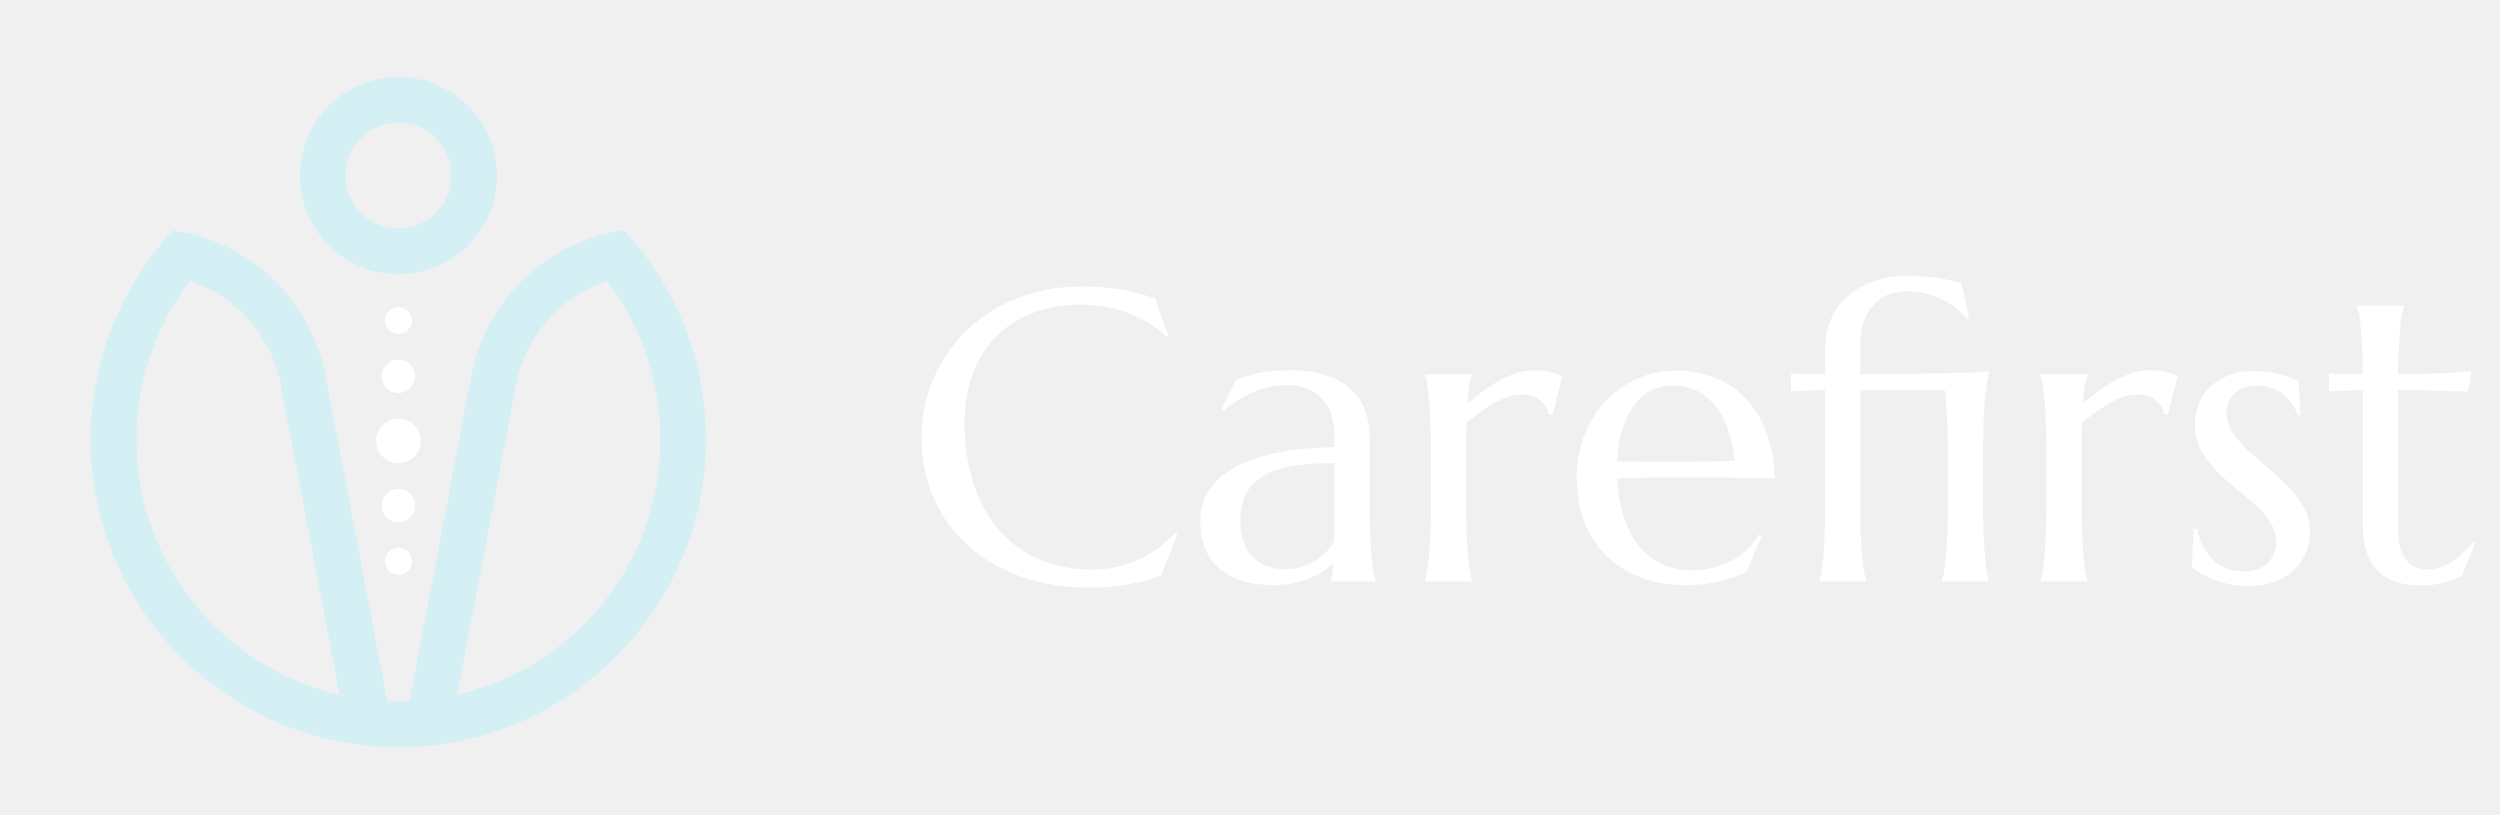
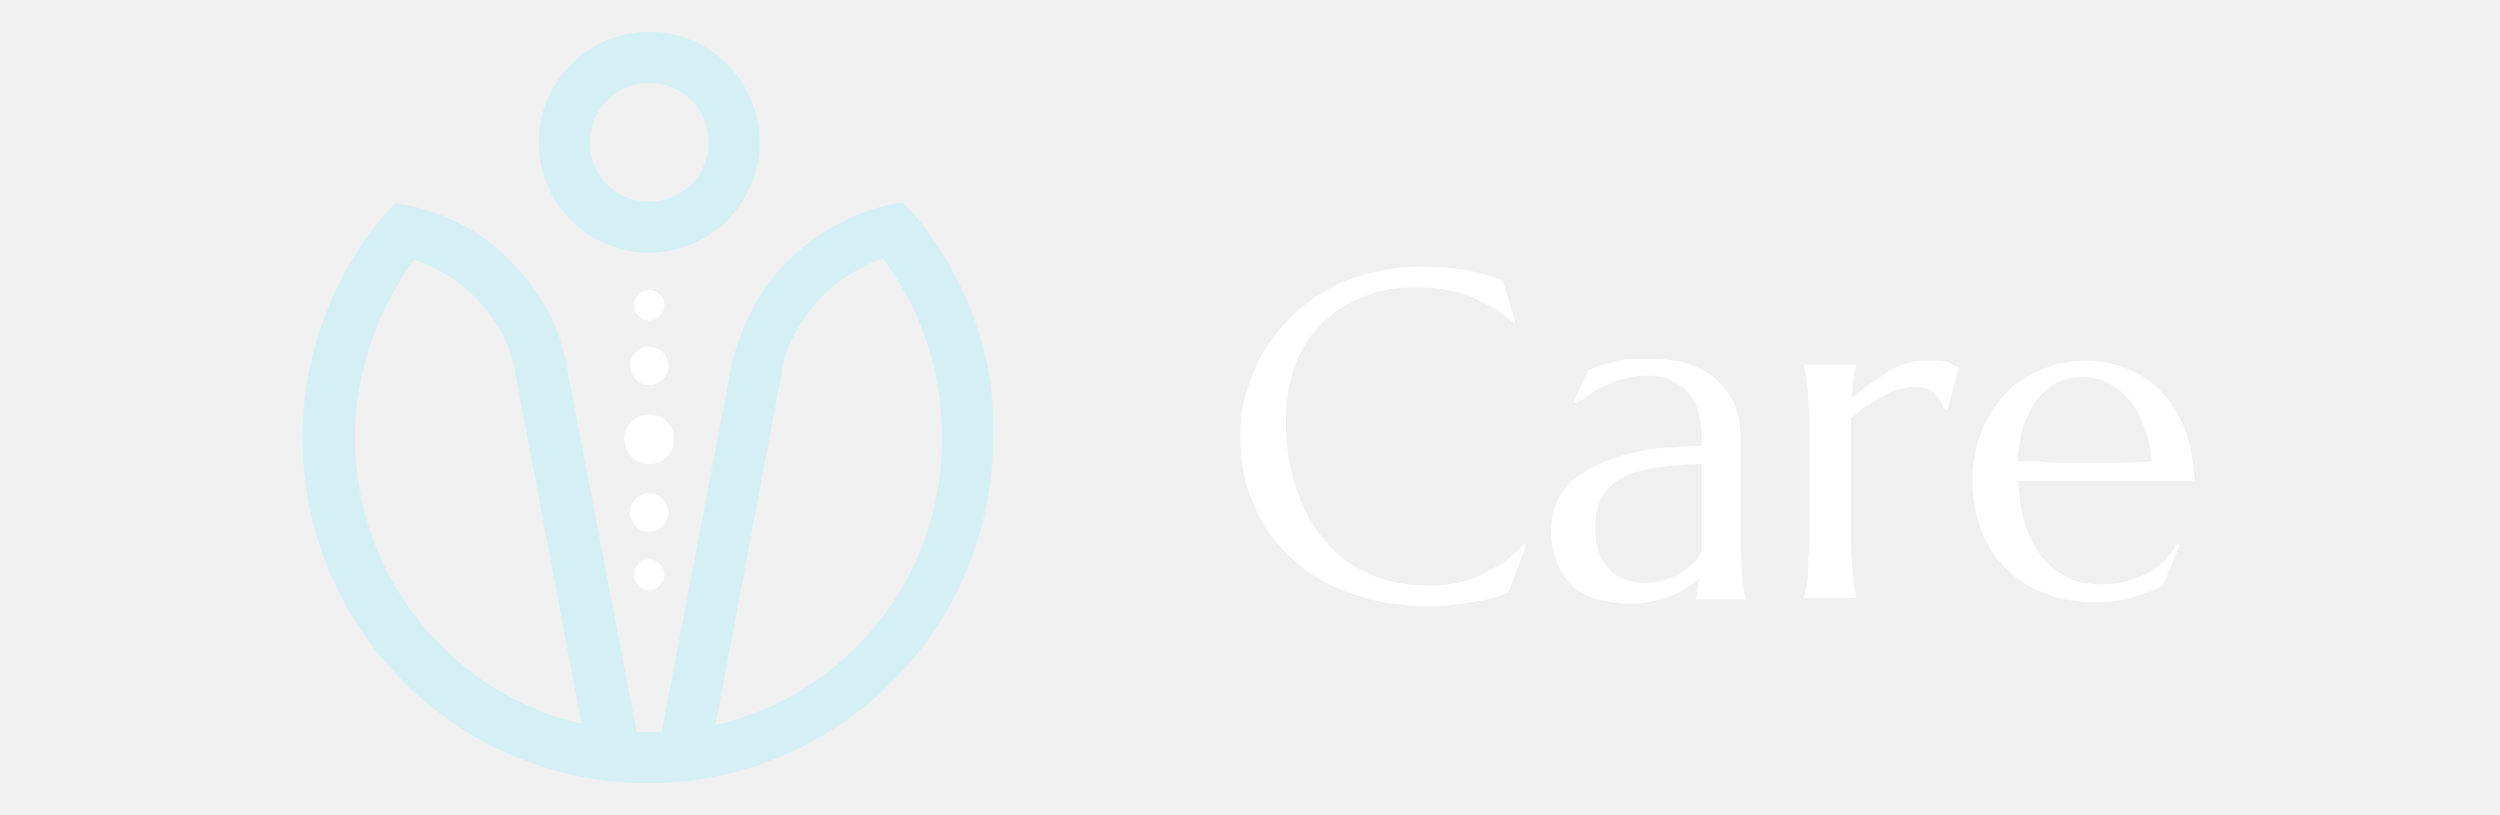
- <svg xmlns="http://www.w3.org/2000/svg" width="181" height="59" viewBox="0 0 181 59" fill="none">
-   <path d="M84.603 24.313L84.472 24.372C83.71 23.669 82.792 23.107 81.718 22.687C80.653 22.267 79.481 22.057 78.202 22.057C76.972 22.057 75.844 22.252 74.818 22.643C73.793 23.024 72.909 23.581 72.167 24.313C71.435 25.045 70.863 25.944 70.453 27.008C70.043 28.073 69.838 29.284 69.838 30.641C69.838 32.135 70.033 33.532 70.424 34.831C70.814 36.12 71.395 37.238 72.167 38.185C72.939 39.132 73.9 39.879 75.053 40.426C76.215 40.963 77.567 41.232 79.11 41.232C79.667 41.232 80.224 41.173 80.78 41.056C81.337 40.939 81.869 40.768 82.377 40.544C82.894 40.309 83.378 40.031 83.827 39.709C84.286 39.377 84.701 39.001 85.072 38.581L85.233 38.683L84.061 41.671C83.329 41.955 82.519 42.169 81.63 42.316C80.751 42.472 79.862 42.55 78.964 42.55C77.157 42.55 75.502 42.291 73.998 41.774C72.504 41.247 71.215 40.504 70.131 39.547C69.057 38.59 68.217 37.443 67.611 36.105C67.016 34.757 66.718 33.263 66.718 31.623C66.718 30.695 66.835 29.782 67.069 28.883C67.314 27.985 67.665 27.13 68.124 26.32C68.583 25.509 69.149 24.767 69.823 24.093C70.497 23.41 71.264 22.819 72.123 22.321C72.992 21.823 73.944 21.437 74.98 21.164C76.024 20.88 77.152 20.739 78.363 20.739C80.248 20.739 81.996 21.027 83.607 21.603L84.603 24.313ZM86.903 37.775C86.903 37.003 87.06 36.334 87.372 35.768C87.694 35.202 88.119 34.718 88.647 34.318C89.174 33.917 89.774 33.595 90.448 33.351C91.122 33.097 91.82 32.902 92.543 32.765C93.266 32.619 93.978 32.521 94.682 32.472C95.385 32.414 96.029 32.379 96.615 32.37V31.623C96.615 30.978 96.532 30.421 96.366 29.953C96.2 29.484 95.966 29.098 95.663 28.795C95.36 28.483 94.994 28.253 94.564 28.107C94.144 27.951 93.681 27.873 93.173 27.873C92.821 27.873 92.475 27.902 92.133 27.96C91.791 28.019 91.435 28.117 91.064 28.253C90.702 28.39 90.316 28.576 89.906 28.81C89.506 29.044 89.071 29.342 88.603 29.704L88.456 29.616L89.452 27.55C89.774 27.404 90.092 27.287 90.404 27.199C90.717 27.101 91.034 27.023 91.356 26.964C91.679 26.906 92.006 26.867 92.338 26.847C92.68 26.818 93.036 26.803 93.407 26.803C94.433 26.803 95.307 26.93 96.029 27.184C96.762 27.428 97.357 27.77 97.816 28.209C98.285 28.639 98.627 29.147 98.842 29.733C99.057 30.309 99.164 30.929 99.164 31.593V36.369C99.164 37.199 99.174 37.926 99.193 38.551C99.223 39.166 99.252 39.699 99.281 40.148C99.32 40.597 99.364 40.973 99.413 41.276C99.472 41.579 99.53 41.833 99.589 42.038V42.096H96.352V42.038C96.4 41.881 96.435 41.706 96.454 41.51C96.483 41.315 96.508 41.081 96.527 40.807C96.322 40.983 96.078 41.164 95.795 41.349C95.522 41.535 95.204 41.706 94.843 41.862C94.491 42.008 94.096 42.126 93.656 42.213C93.227 42.311 92.753 42.36 92.235 42.36C90.536 42.36 89.223 41.964 88.295 41.173C87.367 40.373 86.903 39.24 86.903 37.775ZM96.615 33.512C95.727 33.522 94.872 33.576 94.052 33.673C93.231 33.761 92.504 33.952 91.869 34.245C91.244 34.538 90.741 34.958 90.36 35.504C89.989 36.041 89.804 36.759 89.804 37.658C89.804 38.81 90.092 39.689 90.668 40.294C91.244 40.9 92.04 41.203 93.056 41.203C93.524 41.203 93.949 41.139 94.33 41.012C94.721 40.876 95.062 40.709 95.356 40.514C95.658 40.309 95.912 40.089 96.117 39.855C96.322 39.611 96.478 39.377 96.586 39.152C96.606 38.781 96.615 38.371 96.615 37.921C96.615 37.462 96.615 36.945 96.615 36.369V33.512ZM103.603 32.824C103.603 31.994 103.588 31.271 103.559 30.656C103.539 30.031 103.51 29.494 103.471 29.044C103.441 28.595 103.397 28.219 103.339 27.916C103.29 27.614 103.236 27.36 103.178 27.155V27.096H106.562V27.155C106.483 27.379 106.415 27.653 106.356 27.975C106.308 28.297 106.269 28.712 106.239 29.22C106.601 28.918 106.977 28.62 107.367 28.327C107.758 28.034 108.158 27.775 108.568 27.55C108.979 27.326 109.394 27.145 109.813 27.008C110.243 26.872 110.673 26.803 111.103 26.803C111.366 26.803 111.596 26.818 111.791 26.847C111.986 26.867 112.162 26.901 112.318 26.95C112.475 26.989 112.616 27.038 112.743 27.096C112.87 27.145 112.992 27.194 113.109 27.243L112.392 30.041L112.143 29.982C112.025 29.552 111.806 29.21 111.483 28.956C111.161 28.693 110.722 28.561 110.165 28.561C109.862 28.561 109.545 28.615 109.213 28.722C108.881 28.83 108.544 28.981 108.202 29.176C107.86 29.362 107.519 29.581 107.177 29.835C106.835 30.08 106.503 30.338 106.181 30.612C106.161 30.895 106.151 31.203 106.151 31.535C106.151 31.867 106.151 32.218 106.151 32.589V36.369C106.151 37.199 106.161 37.926 106.181 38.551C106.2 39.166 106.229 39.699 106.269 40.148C106.308 40.597 106.352 40.973 106.4 41.276C106.449 41.579 106.503 41.833 106.562 42.038V42.096H103.178V42.038C103.236 41.833 103.29 41.579 103.339 41.276C103.397 40.973 103.441 40.597 103.471 40.148C103.51 39.699 103.539 39.166 103.559 38.551C103.588 37.926 103.603 37.199 103.603 36.369V32.824ZM121.942 42.36C120.858 42.36 119.843 42.189 118.896 41.847C117.948 41.505 117.123 41.007 116.42 40.353C115.717 39.689 115.16 38.873 114.75 37.907C114.35 36.93 114.149 35.817 114.149 34.567C114.149 33.463 114.335 32.443 114.706 31.505C115.077 30.558 115.59 29.738 116.244 29.044C116.898 28.351 117.66 27.809 118.529 27.419C119.408 27.028 120.355 26.832 121.371 26.832C122.377 26.832 123.31 27.008 124.169 27.36C125.028 27.702 125.771 28.205 126.396 28.869C127.03 29.523 127.528 30.338 127.89 31.315C128.261 32.282 128.461 33.385 128.49 34.626C127.387 34.606 126.283 34.591 125.18 34.581C124.076 34.572 122.929 34.567 121.737 34.567C120.888 34.567 120.058 34.572 119.247 34.581C118.446 34.591 117.724 34.606 117.079 34.626C117.138 35.641 117.294 36.559 117.548 37.379C117.812 38.2 118.168 38.903 118.617 39.489C119.076 40.065 119.628 40.509 120.272 40.822C120.927 41.134 121.664 41.291 122.484 41.291C123.051 41.291 123.583 41.227 124.081 41.1C124.589 40.963 125.048 40.778 125.458 40.544C125.868 40.309 126.234 40.036 126.557 39.723C126.879 39.401 127.152 39.054 127.377 38.683L127.553 38.771L126.469 41.378C125.941 41.652 125.312 41.886 124.579 42.081C123.847 42.267 122.968 42.36 121.942 42.36ZM119.994 33.424C120.971 33.424 121.947 33.424 122.924 33.424C123.91 33.415 124.804 33.395 125.604 33.366C125.517 32.516 125.351 31.754 125.106 31.081C124.862 30.407 124.55 29.835 124.169 29.367C123.788 28.898 123.339 28.537 122.821 28.283C122.304 28.029 121.732 27.902 121.107 27.902C120.541 27.902 120.019 28.029 119.54 28.283C119.071 28.527 118.661 28.883 118.31 29.352C117.958 29.821 117.675 30.397 117.46 31.081C117.245 31.754 117.118 32.526 117.079 33.395C117.519 33.415 117.982 33.424 118.471 33.424C118.959 33.424 119.467 33.424 119.994 33.424ZM141.029 32.824C141.029 31.74 141.005 30.827 140.956 30.084C140.917 29.332 140.868 28.717 140.81 28.239H134.687V36.369C134.687 37.199 134.696 37.926 134.716 38.551C134.745 39.166 134.774 39.699 134.804 40.148C134.843 40.597 134.887 40.973 134.936 41.276C134.994 41.579 135.053 41.833 135.111 42.038V42.096H131.728V42.038C131.786 41.833 131.84 41.579 131.889 41.276C131.938 40.973 131.981 40.597 132.021 40.148C132.06 39.699 132.089 39.166 132.108 38.551C132.128 37.926 132.138 37.199 132.138 36.369V28.239L129.677 28.327V27.038C129.979 27.057 130.341 27.072 130.761 27.081C131.181 27.091 131.64 27.096 132.138 27.096V25.412C132.138 24.728 132.221 24.118 132.387 23.581C132.562 23.044 132.797 22.575 133.09 22.174C133.393 21.774 133.739 21.432 134.13 21.149C134.53 20.866 134.95 20.636 135.39 20.46C135.829 20.285 136.278 20.158 136.737 20.08C137.196 20.002 137.646 19.962 138.085 19.962C138.573 19.962 139.027 19.982 139.447 20.021C139.867 20.06 140.243 20.109 140.575 20.168C140.907 20.226 141.19 20.285 141.425 20.343C141.669 20.402 141.854 20.451 141.981 20.49L142.553 22.98L142.377 23.082C142.182 22.838 141.947 22.599 141.674 22.365C141.4 22.13 141.083 21.92 140.722 21.735C140.37 21.54 139.97 21.383 139.521 21.266C139.071 21.149 138.573 21.09 138.026 21.09C137.782 21.09 137.47 21.129 137.089 21.207C136.718 21.286 136.352 21.461 135.99 21.735C135.639 21.998 135.331 22.399 135.067 22.936C134.813 23.463 134.687 24.181 134.687 25.089V27.096C136.024 27.086 137.24 27.077 138.334 27.067C139.428 27.047 140.375 27.028 141.176 27.008C141.986 26.989 142.631 26.969 143.109 26.95C143.598 26.92 143.9 26.891 144.018 26.862C143.92 27.36 143.842 27.834 143.783 28.283C143.725 28.732 143.681 29.191 143.651 29.66C143.622 30.128 143.603 30.622 143.593 31.139C143.583 31.647 143.578 32.209 143.578 32.824V36.369C143.578 37.199 143.588 37.926 143.607 38.551C143.627 39.166 143.656 39.699 143.695 40.148C143.734 40.597 143.778 40.973 143.827 41.276C143.876 41.579 143.93 41.833 143.988 42.038V42.096H140.604V42.038C140.663 41.833 140.717 41.579 140.766 41.276C140.824 40.973 140.868 40.597 140.897 40.148C140.937 39.699 140.966 39.166 140.985 38.551C141.015 37.926 141.029 37.199 141.029 36.369V32.824ZM148.163 32.824C148.163 31.994 148.148 31.271 148.119 30.656C148.1 30.031 148.07 29.494 148.031 29.044C148.002 28.595 147.958 28.219 147.899 27.916C147.851 27.614 147.797 27.36 147.738 27.155V27.096H151.122V27.155C151.044 27.379 150.976 27.653 150.917 27.975C150.868 28.297 150.829 28.712 150.8 29.22C151.161 28.918 151.537 28.62 151.928 28.327C152.318 28.034 152.719 27.775 153.129 27.55C153.539 27.326 153.954 27.145 154.374 27.008C154.804 26.872 155.233 26.803 155.663 26.803C155.927 26.803 156.156 26.818 156.352 26.847C156.547 26.867 156.723 26.901 156.879 26.95C157.035 26.989 157.177 27.038 157.304 27.096C157.431 27.145 157.553 27.194 157.67 27.243L156.952 30.041L156.703 29.982C156.586 29.552 156.366 29.21 156.044 28.956C155.722 28.693 155.282 28.561 154.726 28.561C154.423 28.561 154.105 28.615 153.773 28.722C153.441 28.83 153.104 28.981 152.763 29.176C152.421 29.362 152.079 29.581 151.737 29.835C151.396 30.08 151.063 30.338 150.741 30.612C150.722 30.895 150.712 31.203 150.712 31.535C150.712 31.867 150.712 32.218 150.712 32.589V36.369C150.712 37.199 150.722 37.926 150.741 38.551C150.761 39.166 150.79 39.699 150.829 40.148C150.868 40.597 150.912 40.973 150.961 41.276C151.01 41.579 151.063 41.833 151.122 42.038V42.096H147.738V42.038C147.797 41.833 147.851 41.579 147.899 41.276C147.958 40.973 148.002 40.597 148.031 40.148C148.07 39.699 148.1 39.166 148.119 38.551C148.148 37.926 148.163 37.199 148.163 36.369V32.824ZM166.562 30.041L166.356 30.07C166.288 29.845 166.176 29.606 166.02 29.352C165.873 29.098 165.678 28.864 165.434 28.649C165.199 28.434 164.911 28.258 164.569 28.122C164.237 27.975 163.852 27.902 163.412 27.902C163.109 27.902 162.821 27.946 162.548 28.034C162.284 28.122 162.05 28.253 161.845 28.429C161.649 28.595 161.493 28.805 161.376 29.059C161.259 29.313 161.2 29.611 161.2 29.953C161.2 30.431 161.347 30.89 161.64 31.33C161.942 31.759 162.318 32.189 162.768 32.619C163.217 33.039 163.7 33.463 164.218 33.893C164.745 34.323 165.233 34.772 165.683 35.241C166.132 35.709 166.503 36.212 166.796 36.749C167.099 37.277 167.25 37.848 167.25 38.463C167.25 38.961 167.162 39.45 166.986 39.928C166.811 40.397 166.537 40.817 166.166 41.188C165.805 41.559 165.336 41.862 164.76 42.096C164.193 42.321 163.515 42.433 162.724 42.433C162.255 42.433 161.815 42.389 161.405 42.301C161.005 42.213 160.634 42.106 160.292 41.979C159.96 41.842 159.657 41.696 159.384 41.54C159.12 41.373 158.886 41.217 158.681 41.071L158.827 38.288H159.062C159.159 38.747 159.306 39.166 159.501 39.547C159.696 39.928 159.936 40.255 160.219 40.529C160.512 40.792 160.844 41.002 161.215 41.159C161.586 41.305 161.991 41.378 162.431 41.378C163.153 41.378 163.725 41.178 164.145 40.778C164.574 40.377 164.789 39.855 164.789 39.21C164.789 38.693 164.643 38.219 164.35 37.79C164.066 37.35 163.705 36.93 163.266 36.53C162.826 36.129 162.353 35.729 161.845 35.329C161.347 34.928 160.878 34.503 160.438 34.054C159.999 33.595 159.633 33.097 159.34 32.56C159.057 32.013 158.915 31.393 158.915 30.7C158.915 30.133 159.018 29.616 159.223 29.147C159.438 28.669 159.73 28.263 160.102 27.931C160.482 27.589 160.932 27.326 161.449 27.14C161.967 26.955 162.533 26.862 163.148 26.862C163.959 26.862 164.633 26.95 165.17 27.125C165.717 27.291 166.132 27.453 166.415 27.609L166.562 30.041ZM175.878 41.232C176.171 41.232 176.459 41.178 176.742 41.071C177.035 40.963 177.313 40.817 177.577 40.631C177.851 40.446 178.109 40.236 178.354 40.002C178.607 39.757 178.842 39.503 179.057 39.24L179.203 39.313L178.251 41.671C178.134 41.73 177.987 41.803 177.812 41.891C177.646 41.969 177.44 42.042 177.196 42.111C176.962 42.189 176.684 42.252 176.361 42.301C176.039 42.36 175.658 42.389 175.219 42.389C173.91 42.389 172.89 42.038 172.157 41.334C171.435 40.622 171.073 39.513 171.073 38.009V28.239L168.612 28.327V27.038C168.915 27.057 169.276 27.072 169.696 27.081C170.116 27.091 170.575 27.096 171.073 27.096C171.063 26.403 171.044 25.793 171.015 25.265C170.995 24.728 170.966 24.264 170.927 23.873C170.897 23.473 170.858 23.136 170.81 22.863C170.761 22.589 170.712 22.36 170.663 22.174V22.116H174.047V22.174C173.988 22.36 173.935 22.589 173.886 22.863C173.837 23.136 173.793 23.468 173.754 23.859C173.725 24.25 173.695 24.713 173.666 25.25C173.646 25.778 173.632 26.393 173.622 27.096C174.237 27.086 174.838 27.077 175.424 27.067C176.02 27.047 176.557 27.028 177.035 27.008C177.523 26.979 177.934 26.955 178.266 26.935C178.607 26.906 178.832 26.881 178.939 26.862L178.676 28.356C178.178 28.346 177.655 28.331 177.108 28.312C176.64 28.293 176.103 28.278 175.497 28.268C174.892 28.258 174.267 28.248 173.622 28.239V38.317C173.622 38.922 173.686 39.416 173.812 39.796C173.949 40.167 174.12 40.46 174.325 40.675C174.54 40.89 174.779 41.037 175.043 41.115C175.316 41.193 175.595 41.232 175.878 41.232Z" fill="white" />
-   <path d="M28.845 19.852C32.781 19.852 35.984 16.649 35.984 12.713C35.984 8.777 32.781 5.575 28.845 5.575C24.909 5.575 21.707 8.777 21.707 12.713C21.707 16.649 24.909 19.852 28.845 19.852ZM28.845 8.884C30.957 8.884 32.675 10.602 32.675 12.713C32.675 14.824 30.957 16.542 28.845 16.542C26.734 16.542 25.017 14.825 25.017 12.713C25.016 10.602 26.734 8.884 28.845 8.884Z" fill="#D4F0F5" />
-   <path d="M47.649 19.875C46.929 18.742 46.102 17.671 45.179 16.678C45.088 16.686 44.993 16.698 44.898 16.715C43.723 16.91 42.598 17.253 41.543 17.741C39.487 18.676 37.7 20.141 36.347 22.027C35.342 23.425 34.63 24.984 34.233 26.664C34.217 26.722 34.2 26.784 34.188 26.85L34.159 27.007C34.121 27.177 34.089 27.351 34.068 27.487L29.65 50.769C29.381 50.781 29.112 50.785 28.843 50.785C28.575 50.785 28.306 50.781 28.041 50.769L23.631 27.529C23.602 27.355 23.57 27.181 23.536 27.037L23.503 26.846C23.491 26.784 23.474 26.726 23.457 26.664C23.06 24.989 22.349 23.43 21.343 22.027C19.962 20.103 18.154 18.664 16.139 17.745C14.985 17.216 13.761 16.86 12.511 16.682C11.593 17.675 10.77 18.743 10.054 19.876C7.808 23.4 6.571 27.537 6.571 31.823C6.571 44.105 16.565 54.095 28.842 54.095C41.124 54.095 51.118 44.105 51.118 31.823C51.12 27.516 49.887 23.392 47.649 19.875ZM9.881 31.823C9.881 27.632 11.271 23.611 13.748 20.351C13.753 20.351 13.753 20.351 13.753 20.351C15.664 20.984 17.397 22.201 18.655 23.954C19.428 25.03 19.966 26.23 20.259 27.524C20.264 27.545 20.268 27.57 20.276 27.59L20.293 27.681C20.318 27.81 20.342 27.938 20.371 28.107L24.587 50.3C16.177 48.365 9.881 40.815 9.881 31.823ZM33.1 50.301L37.323 28.07C37.344 27.942 37.369 27.814 37.402 27.653L37.414 27.591C37.423 27.566 37.427 27.545 37.431 27.525C37.725 26.23 38.263 25.03 39.036 23.955C40.297 22.192 42.035 20.976 43.95 20.348C46.424 23.599 47.81 27.608 47.81 31.823C47.81 40.815 41.514 48.365 33.1 50.301Z" fill="#D4F0F5" />
-   <path d="M28.845 24.187C29.386 24.187 29.824 23.748 29.824 23.208C29.824 22.667 29.386 22.229 28.845 22.229C28.305 22.229 27.866 22.667 27.866 23.208C27.866 23.748 28.305 24.187 28.845 24.187Z" fill="white" />
-   <path d="M28.845 28.453C29.511 28.453 30.051 27.914 30.051 27.248C30.051 26.582 29.512 26.043 28.845 26.043C28.18 26.043 27.64 26.582 27.64 27.248C27.64 27.914 28.18 28.453 28.845 28.453Z" fill="white" />
-   <path d="M28.846 30.31C27.953 30.31 27.23 31.033 27.23 31.926C27.23 32.818 27.953 33.541 28.846 33.541C29.738 33.541 30.461 32.818 30.461 31.926C30.461 31.033 29.738 30.31 28.846 30.31Z" fill="white" />
-   <path d="M28.845 39.664C28.305 39.664 27.866 40.102 27.866 40.642C27.866 41.183 28.305 41.621 28.845 41.621C29.386 41.621 29.824 41.183 29.824 40.642C29.824 40.102 29.386 39.664 28.845 39.664Z" fill="white" />
-   <path d="M28.845 35.396C28.18 35.396 27.64 35.936 27.64 36.602C27.64 37.267 28.179 37.807 28.845 37.807C29.511 37.807 30.051 37.268 30.051 36.602C30.051 35.936 29.511 35.396 28.845 35.396Z" fill="white" />
+ <svg xmlns="http://www.w3.org/2000/svg" version="1.1" id="Layer_1" x="0px" y="0px" viewBox="0 0 181 59" style="enable-background:new 0 0 181 59;" xml:space="preserve">
+   <style type="text/css">
+ 	.st0{fill:#FFFFFF;}
+ 	.st1{fill:#D4F0F5;}
+ </style>
+   <g>
+     <path class="st0" d="M109.7,23.3l-0.1,0.1c-0.9-0.8-1.9-1.4-3.1-1.9c-1.2-0.5-2.5-0.7-4-0.7c-1.4,0-2.7,0.2-3.8,0.7   c-1.2,0.4-2.1,1.1-3,1.9c-0.8,0.8-1.5,1.8-1.9,3c-0.5,1.2-0.7,2.6-0.7,4.1c0,1.7,0.2,3.2,0.7,4.7c0.4,1.4,1.1,2.7,2,3.8   c0.9,1.1,1.9,1.9,3.2,2.5c1.3,0.6,2.8,0.9,4.6,0.9c0.6,0,1.3-0.1,1.9-0.2c0.6-0.1,1.2-0.3,1.8-0.6c0.6-0.3,1.1-0.6,1.6-0.9   c0.5-0.4,1-0.8,1.4-1.3l0.2,0.1l-1.3,3.4c-0.8,0.3-1.7,0.6-2.7,0.7c-1,0.2-2,0.3-3,0.3c-2,0-3.9-0.3-5.6-0.9   c-1.7-0.6-3.1-1.4-4.3-2.5c-1.2-1.1-2.2-2.4-2.8-3.9c-0.7-1.5-1-3.2-1-5c0-1,0.1-2.1,0.4-3.1c0.3-1,0.7-2,1.2-2.9   c0.5-0.9,1.2-1.7,1.9-2.5c0.8-0.8,1.6-1.4,2.6-2c1-0.6,2-1,3.2-1.3c1.2-0.3,2.4-0.5,3.8-0.5c2.1,0,4.1,0.3,5.9,1L109.7,23.3z    M112.3,38.4c0-0.9,0.2-1.6,0.5-2.3c0.4-0.6,0.8-1.2,1.4-1.6c0.6-0.4,1.3-0.8,2-1.1c0.8-0.3,1.5-0.5,2.4-0.7   c0.8-0.2,1.6-0.3,2.4-0.3c0.8-0.1,1.5-0.1,2.2-0.1v-0.8c0-0.7-0.1-1.3-0.3-1.9c-0.2-0.5-0.4-1-0.8-1.3c-0.3-0.4-0.8-0.6-1.2-0.8   c-0.5-0.2-1-0.3-1.6-0.3c-0.4,0-0.8,0-1.2,0.1c-0.4,0.1-0.8,0.2-1.2,0.3c-0.4,0.2-0.8,0.4-1.3,0.6c-0.4,0.3-0.9,0.6-1.5,1l-0.2-0.1   l1.1-2.3c0.4-0.2,0.7-0.3,1.1-0.4c0.4-0.1,0.7-0.2,1.1-0.3c0.4-0.1,0.7-0.1,1.1-0.1c0.4,0,0.8,0,1.2,0c1.2,0,2.1,0.1,2.9,0.4   c0.8,0.3,1.5,0.7,2,1.2c0.5,0.5,0.9,1.1,1.2,1.7c0.2,0.6,0.4,1.3,0.4,2.1v5.4c0,0.9,0,1.8,0,2.5c0,0.7,0.1,1.3,0.1,1.8   c0,0.5,0.1,0.9,0.1,1.3c0.1,0.3,0.1,0.6,0.2,0.9v0.1h-3.6v-0.1c0.1-0.2,0.1-0.4,0.1-0.6c0-0.2,0.1-0.5,0.1-0.8   c-0.2,0.2-0.5,0.4-0.8,0.6c-0.3,0.2-0.7,0.4-1.1,0.6c-0.4,0.2-0.8,0.3-1.3,0.4c-0.5,0.1-1,0.2-1.6,0.2c-1.9,0-3.4-0.4-4.4-1.3   C112.8,41.3,112.3,40.1,112.3,38.4z M123.2,33.6c-1,0-2,0.1-2.9,0.2c-0.9,0.1-1.7,0.3-2.5,0.6c-0.7,0.3-1.3,0.8-1.7,1.4   c-0.4,0.6-0.6,1.4-0.6,2.4c0,1.3,0.3,2.3,1,3c0.6,0.7,1.5,1,2.7,1c0.5,0,1-0.1,1.4-0.2c0.4-0.2,0.8-0.3,1.2-0.6   c0.3-0.2,0.6-0.5,0.9-0.7c0.2-0.3,0.4-0.5,0.5-0.8c0-0.4,0-0.9,0-1.4c0-0.5,0-1.1,0-1.7V33.6z M131,32.9c0-0.9,0-1.7,0-2.4   c0-0.7-0.1-1.3-0.1-1.8c0-0.5-0.1-0.9-0.1-1.3c-0.1-0.3-0.1-0.6-0.2-0.9v-0.1h3.8v0.1c-0.1,0.3-0.2,0.6-0.2,0.9   c-0.1,0.4-0.1,0.8-0.1,1.4c0.4-0.3,0.8-0.7,1.3-1c0.4-0.3,0.9-0.6,1.3-0.9c0.5-0.3,0.9-0.5,1.4-0.6c0.5-0.2,1-0.2,1.4-0.2   c0.3,0,0.6,0,0.8,0c0.2,0,0.4,0.1,0.6,0.1c0.2,0,0.3,0.1,0.5,0.2c0.1,0.1,0.3,0.1,0.4,0.2l-0.8,3.1l-0.3-0.1   c-0.1-0.5-0.4-0.9-0.7-1.2c-0.4-0.3-0.9-0.4-1.5-0.4c-0.3,0-0.7,0.1-1.1,0.2c-0.4,0.1-0.8,0.3-1.1,0.5c-0.4,0.2-0.8,0.5-1.2,0.7   c-0.4,0.3-0.8,0.6-1.1,0.9c0,0.3,0,0.7,0,1c0,0.4,0,0.8,0,1.2v4.2c0,0.9,0,1.8,0,2.5c0,0.7,0.1,1.3,0.1,1.8c0,0.5,0.1,0.9,0.1,1.3   c0.1,0.3,0.1,0.6,0.2,0.9v0.1h-3.8v-0.1c0.1-0.2,0.1-0.5,0.2-0.9c0.1-0.3,0.1-0.8,0.1-1.3c0-0.5,0.1-1.1,0.1-1.8c0-0.7,0-1.5,0-2.5   V32.9z M151.6,43.6c-1.2,0-2.4-0.2-3.4-0.6c-1.1-0.4-2-0.9-2.8-1.7c-0.8-0.7-1.4-1.7-1.9-2.7c-0.4-1.1-0.7-2.3-0.7-3.8   c0-1.2,0.2-2.4,0.6-3.4c0.4-1.1,1-2,1.7-2.8c0.7-0.8,1.6-1.4,2.6-1.8c1-0.4,2.1-0.7,3.2-0.7c1.1,0,2.2,0.2,3.1,0.6   c1,0.4,1.8,0.9,2.5,1.7c0.7,0.7,1.3,1.7,1.7,2.7c0.4,1.1,0.6,2.3,0.7,3.7c-1.2,0-2.5,0-3.7,0c-1.2,0-2.5,0-3.9,0c-1,0-1.9,0-2.8,0   c-0.9,0-1.7,0-2.4,0c0.1,1.1,0.2,2.2,0.5,3.1c0.3,0.9,0.7,1.7,1.2,2.4c0.5,0.6,1.1,1.1,1.9,1.5c0.7,0.4,1.6,0.5,2.5,0.5   c0.6,0,1.2-0.1,1.8-0.2c0.6-0.2,1.1-0.4,1.5-0.6c0.5-0.3,0.9-0.6,1.2-0.9c0.4-0.4,0.7-0.8,0.9-1.2l0.2,0.1l-1.2,2.9   c-0.6,0.3-1.3,0.6-2.1,0.8C153.8,43.5,152.8,43.6,151.6,43.6z M149.5,33.5c1.1,0,2.2,0,3.3,0c1.1,0,2.1,0,3-0.1   c-0.1-1-0.3-1.8-0.6-2.6c-0.3-0.8-0.6-1.4-1.1-1.9c-0.4-0.5-0.9-0.9-1.5-1.2c-0.6-0.3-1.2-0.4-1.9-0.4c-0.6,0-1.2,0.1-1.8,0.4   c-0.5,0.3-1,0.7-1.4,1.2c-0.4,0.5-0.7,1.2-1,1.9c-0.2,0.8-0.4,1.6-0.4,2.6c0.5,0,1,0,1.6,0C148.3,33.5,148.9,33.5,149.5,33.5z" />
+     <path class="st1" d="M47,18.3c4.4,0,8-3.6,8-8c0-4.4-3.6-8-8-8s-8,3.6-8,8C39,14.7,42.6,18.3,47,18.3z M47,6c2.4,0,4.3,1.9,4.3,4.3   s-1.9,4.3-4.3,4.3c-2.4,0-4.3-1.9-4.3-4.3C42.7,7.9,44.7,6,47,6z" />
+     <path class="st1" d="M68.2,18.3c-0.8-1.3-1.7-2.5-2.8-3.6c-0.1,0-0.2,0-0.3,0c-1.3,0.2-2.6,0.6-3.8,1.2C59,17,57,18.6,55.5,20.7   c-1.1,1.6-1.9,3.3-2.4,5.2c0,0.1,0,0.1-0.1,0.2l0,0.2c0,0.2-0.1,0.4-0.1,0.5l-5,26.2c-0.3,0-0.6,0-0.9,0c-0.3,0-0.6,0-0.9,0   l-5-26.1c0-0.2-0.1-0.4-0.1-0.6l0-0.2c0-0.1,0-0.1-0.1-0.2c-0.4-1.9-1.2-3.6-2.4-5.2c-1.6-2.2-3.6-3.8-5.8-4.8   c-1.3-0.6-2.7-1-4.1-1.2c-1,1.1-2,2.3-2.8,3.6c-2.5,4-3.9,8.6-3.9,13.4c0,13.8,11.2,25,25,25c13.8,0,25-11.2,25-25   C72.1,26.9,70.7,22.3,68.2,18.3z M25.7,31.7c0-4.7,1.6-9.2,4.3-12.9c0,0,0,0,0,0c2.1,0.7,4.1,2.1,5.5,4c0.9,1.2,1.5,2.6,1.8,4   c0,0,0,0.1,0,0.1l0,0.1c0,0.1,0.1,0.3,0.1,0.5l4.7,24.9C32.8,50.3,25.7,41.8,25.7,31.7z M51.8,52.5l4.7-25c0-0.1,0.1-0.3,0.1-0.5   l0-0.1c0,0,0-0.1,0-0.1c0.3-1.5,0.9-2.8,1.8-4c1.4-2,3.4-3.3,5.5-4.1c2.8,3.7,4.3,8.2,4.3,12.9C68.3,41.8,61.3,50.3,51.8,52.5z" />
+     <path class="st0" d="M47,23.2c0.6,0,1.1-0.5,1.1-1.1c0-0.6-0.5-1.1-1.1-1.1s-1.1,0.5-1.1,1.1C45.9,22.7,46.4,23.2,47,23.2z" />
+     <path class="st0" d="M47,27.9c0.7,0,1.4-0.6,1.4-1.4c0-0.7-0.6-1.4-1.4-1.4c-0.7,0-1.4,0.6-1.4,1.4C45.7,27.3,46.3,27.9,47,27.9z" />
+     <path class="st0" d="M47,30c-1,0-1.8,0.8-1.8,1.8c0,1,0.8,1.8,1.8,1.8s1.8-0.8,1.8-1.8C48.8,30.8,48,30,47,30z" />
+     <path class="st0" d="M47,40.5c-0.6,0-1.1,0.5-1.1,1.1c0,0.6,0.5,1.1,1.1,1.1s1.1-0.5,1.1-1.1C48.1,41,47.6,40.5,47,40.5z" />
+     <path class="st0" d="M47,35.7c-0.7,0-1.4,0.6-1.4,1.4c0,0.7,0.6,1.4,1.4,1.4c0.7,0,1.4-0.6,1.4-1.4C48.4,36.4,47.8,35.7,47,35.7z" />
+   </g>
</svg>
